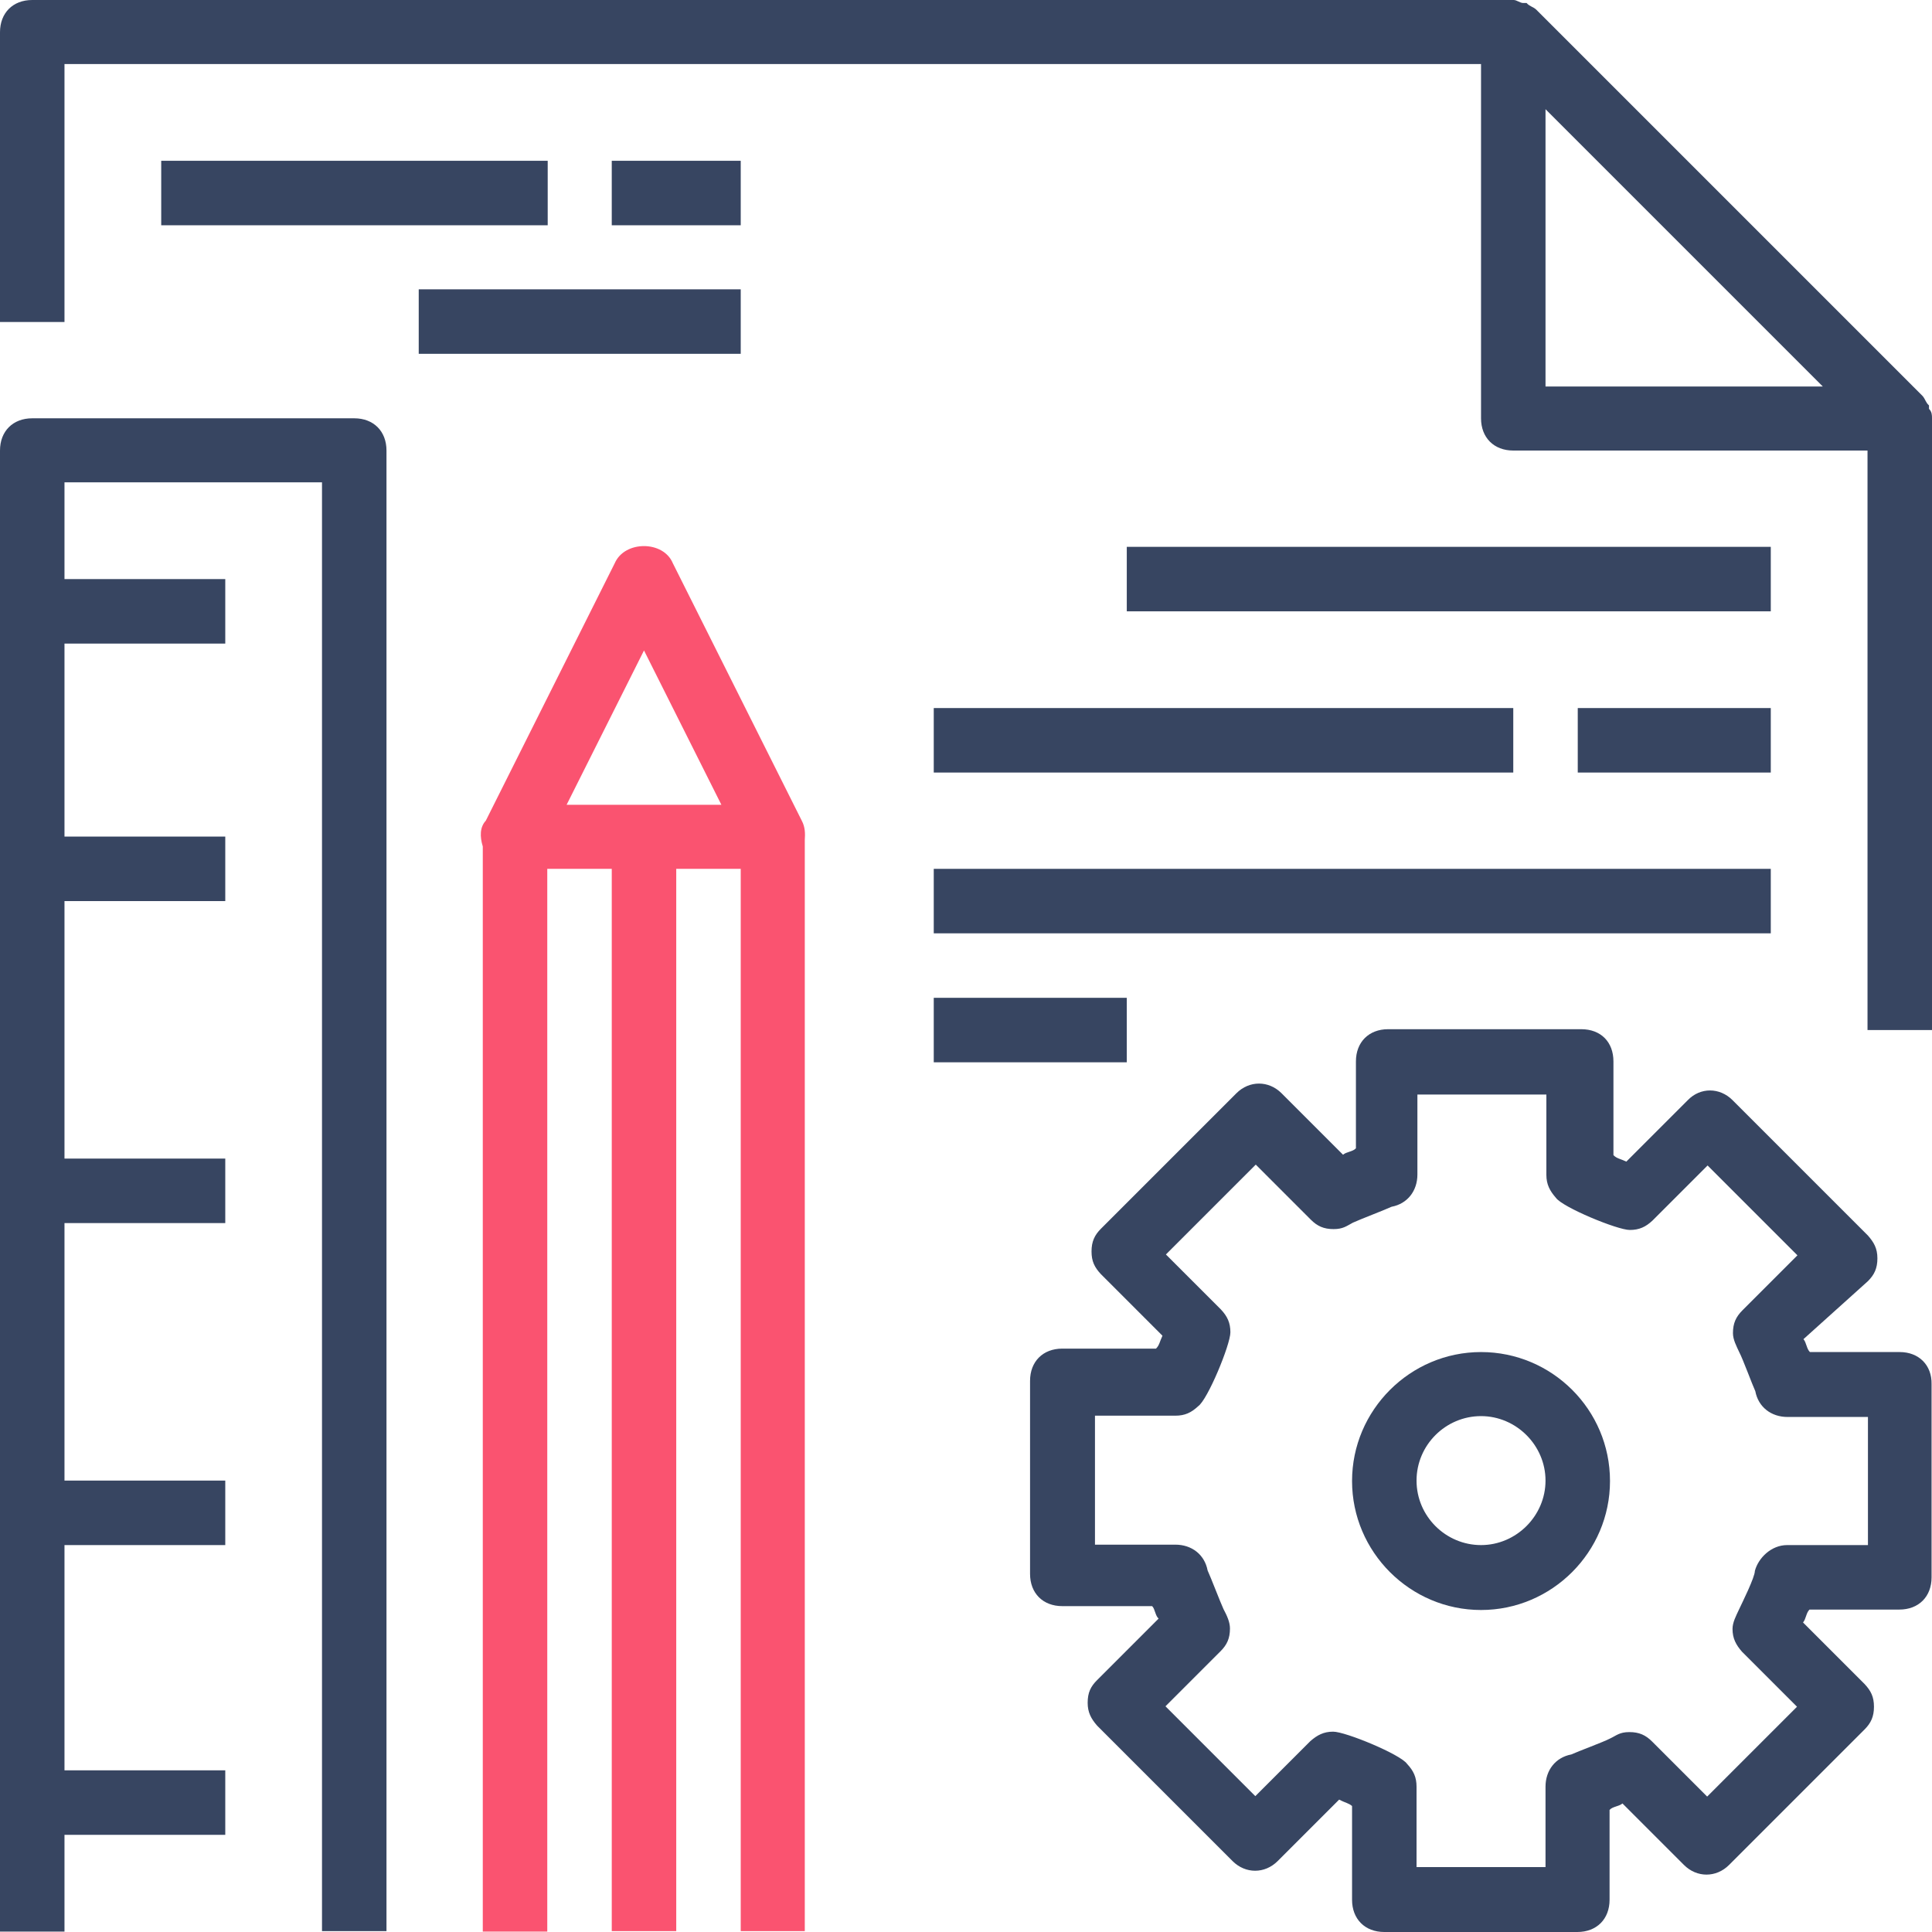
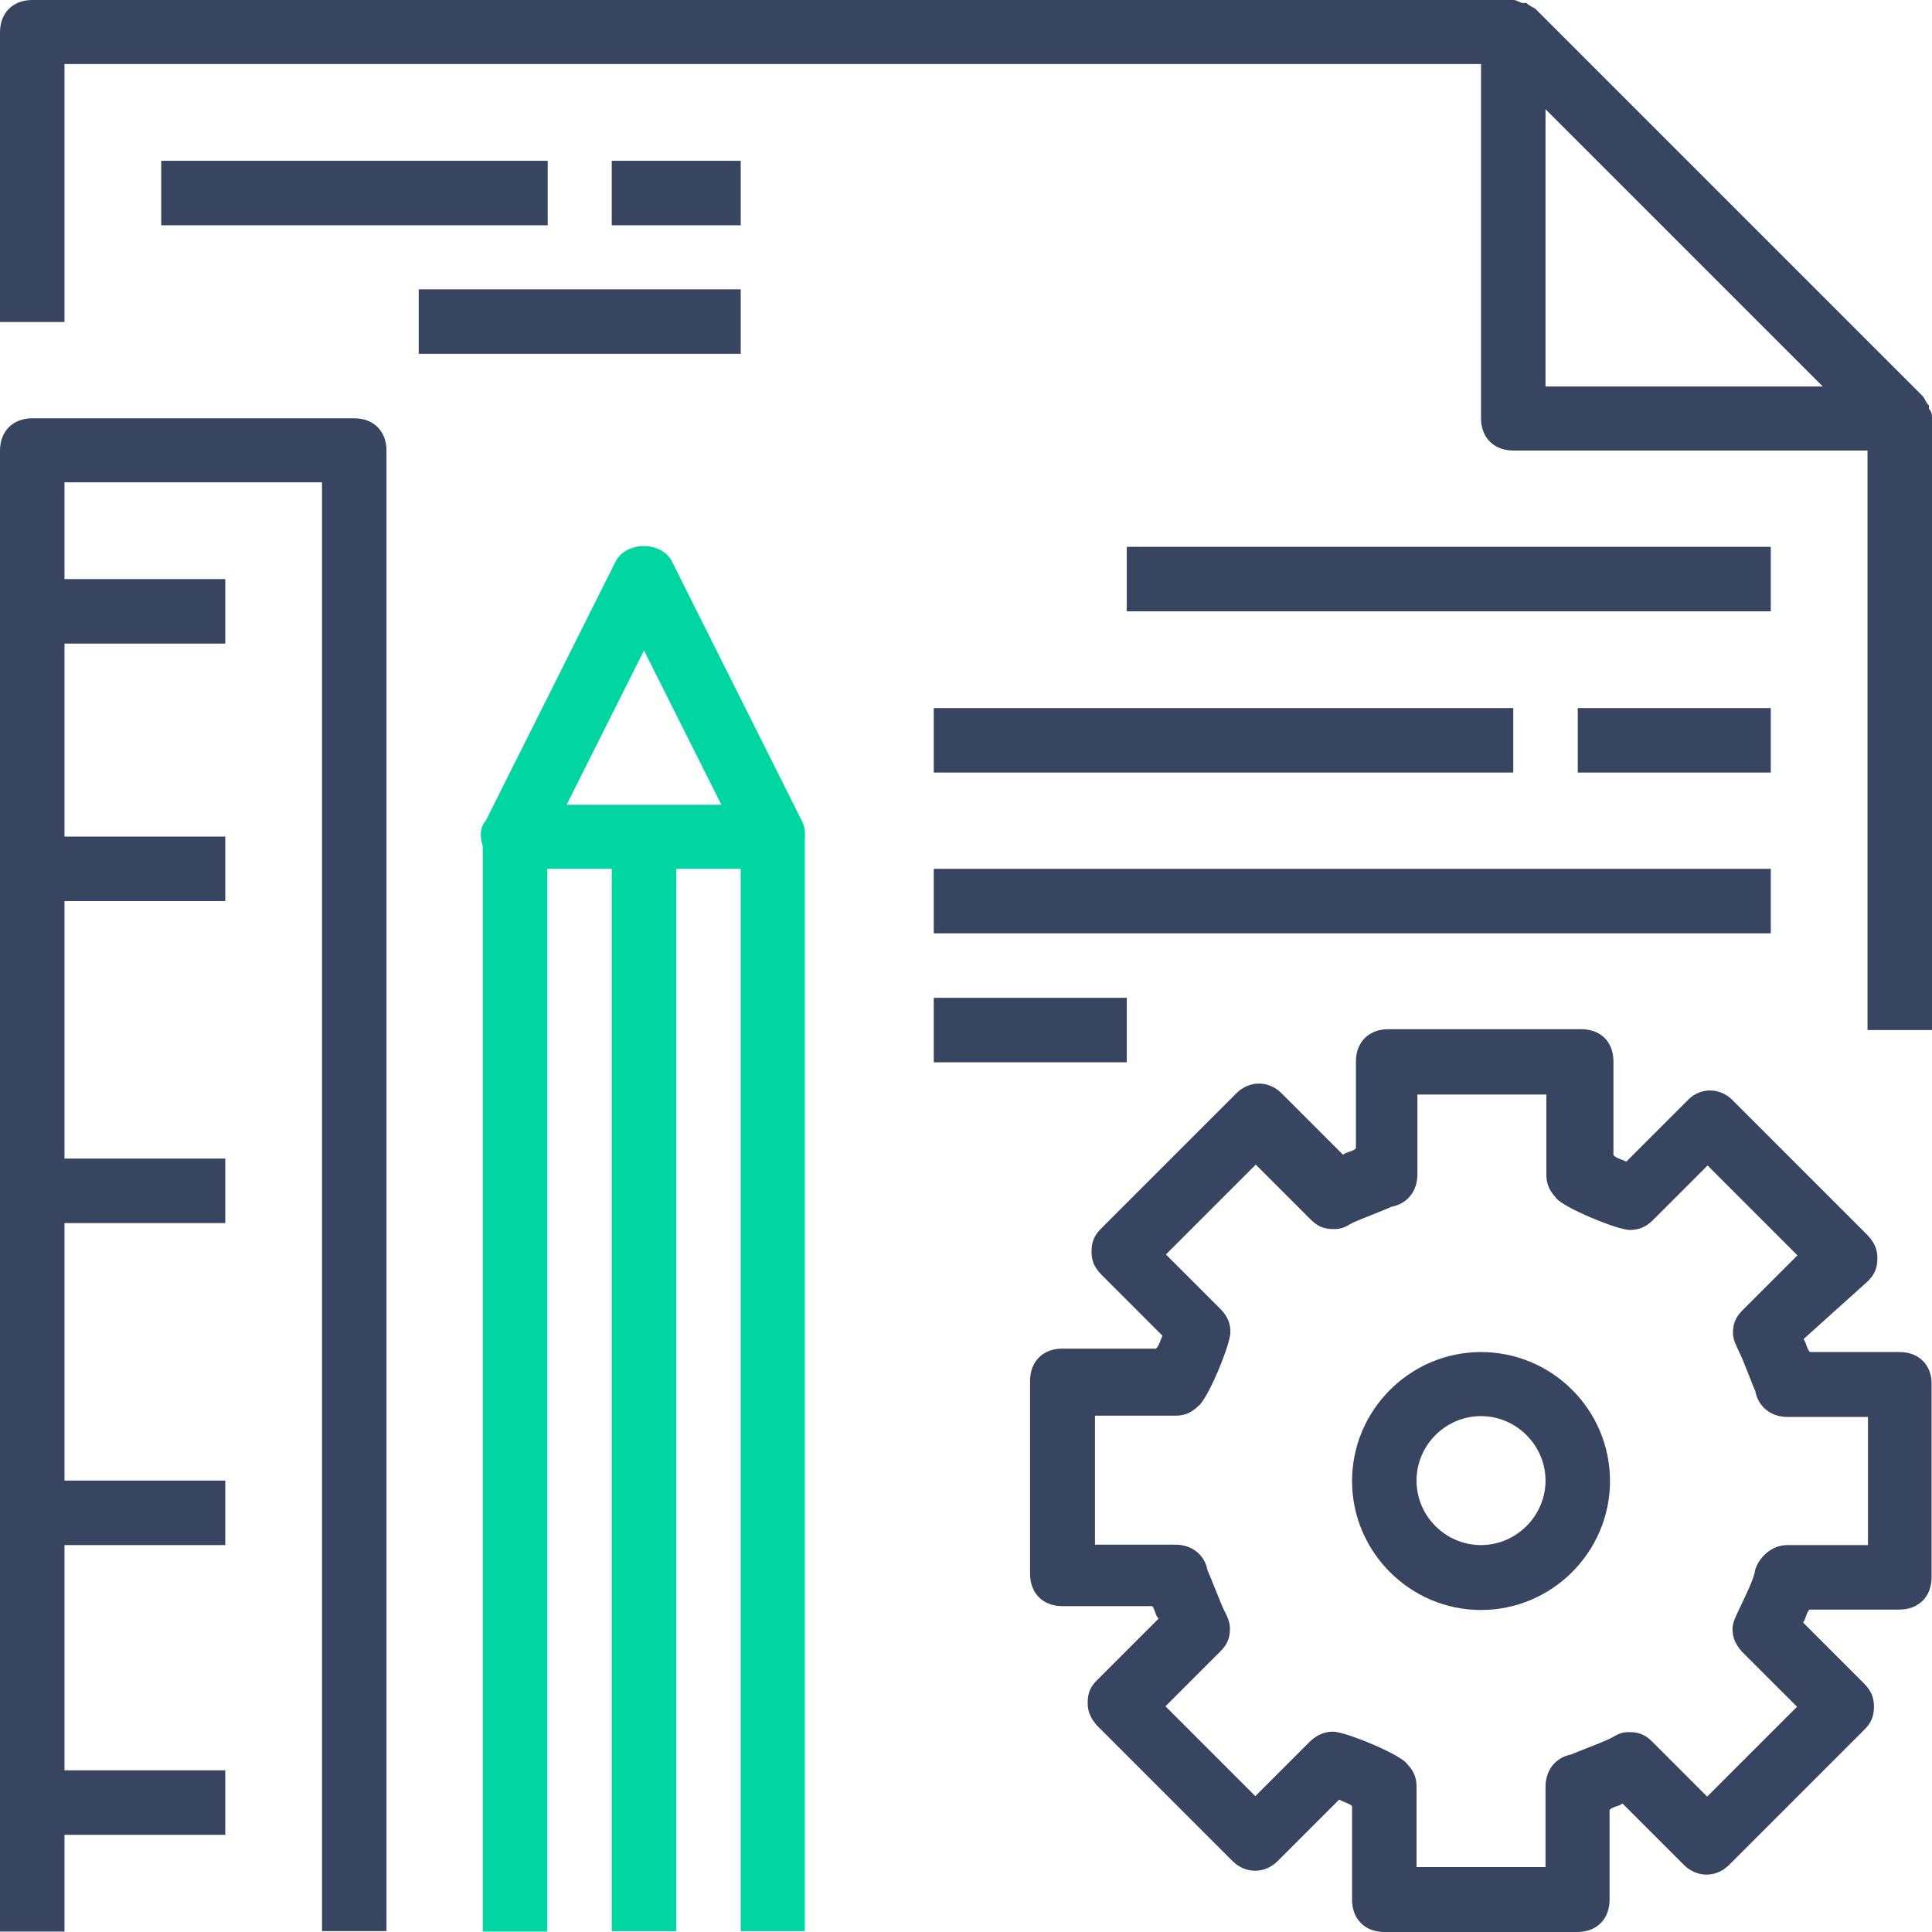
<svg xmlns="http://www.w3.org/2000/svg" version="1.1" id="Layer_1" x="0px" y="0px" viewBox="25 -24.4 449.3 449.4" style="enable-background:new 25 -24.4 449.3 449.4;" xml:space="preserve">
  <style type="text/css">
	.st0{fill:#374561;}
- 	.st1{fill:#FA5370;}
+ 	.st1{fill:#01D6A2;}
</style>
  <g>
    <path class="st0" d="M474.4,72.9c0-0.7,0-1.5-0.7-2.2v-0.8c-0.8-0.7-0.8-1.4-1.5-2.2l-89.9-89.9c-0.8-0.7-1.5-0.7-2.2-1.5h-0.8   c-0.7,0-1.5-0.7-2.2-0.7H32.5c-4.5,0-7.5,3-7.5,7.5v67.4h15v-60h329.5v82.4c0,4.5,3,7.5,7.5,7.5h82.4v134.8h15V72.9z M384.5,65.4V1   L449,65.5h-64.5V65.4z" />
    <path class="st0" d="M466.9,290.1H446c-0.8-0.8-0.8-2.2-1.5-3l15-13.5c1.5-1.5,2.2-3,2.2-5.3s-0.8-3.7-2.2-5.3L428,231.5   c-3-3-7.5-3-10.4,0l-14.3,14.3c-1.5-0.7-2.2-0.7-3-1.5v-21.8c0-4.5-2.9-7.5-7.5-7.5h-44.9c-4.5,0-7.5,3-7.5,7.5v20.2   c-0.7,0.8-2.2,0.8-3,1.5l-14.3-14.3c-3-3-7.5-3-10.5,0l-31.5,31.5c-1.5,1.5-2.2,3-2.2,5.3s0.7,3.7,2.2,5.3l14.3,14.3   c-0.7,1.5-0.7,2.2-1.5,3h-21.8c-4.5,0-7.5,3-7.5,7.5v44.9c0,4.5,3,7.5,7.5,7.5H293c0.7,0.7,0.7,2.2,1.5,2.9l-14.3,14.3   c-1.5,1.5-2.2,2.9-2.2,5.3c0,2.2,0.8,3.7,2.2,5.3l31.5,31.5c3,3,7.5,3,10.5,0l14.3-14.3c1.5,0.8,2.2,0.8,3,1.5v21.8   c0,4.5,3,7.5,7.5,7.5h44.9c4.5,0,7.5-3,7.5-7.5v-20.9c0.7-0.8,2.2-0.8,3-1.5l14.3,14.3c3,3,7.5,3,10.5,0l31.5-31.5   c1.5-1.5,2.2-3,2.2-5.3s-0.7-3.7-2.2-5.3L444.4,353c0.7-0.8,0.7-2.2,1.5-3h20.9c4.5,0,7.5-3,7.5-7.5v-44.9   C474.4,293.1,471.3,290.1,466.9,290.1L466.9,290.1z M459.4,335h-18.7c-3.7,0-6.7,3-7.5,6c0,1.5-3,7.5-3.7,9s-1.5,3-1.5,4.5   c0,2.2,0.8,3.7,2.2,5.3l12.8,12.8l-20.9,20.9l-12.8-12.8c-1.5-1.5-3-2.2-5.3-2.2s-3,0.8-4.5,1.5c-1.5,0.8-7.5,3-9,3.7   c-3.7,0.7-6,3.7-6,7.5v18.7h-30v-18.7c0-2.2-0.7-3.7-2.2-5.3c-1.5-2.2-14.3-7.5-17.2-7.5c-2.2,0-3.7,0.8-5.3,2.2L317,393.4   l-20.9-20.9l12.8-12.8c1.5-1.5,2.2-3,2.2-5.3c0-1.5-0.7-3-1.5-4.5c-0.7-1.5-3-7.5-3.7-9c-0.7-3.7-3.7-6-7.5-6h-18.7v-30h18.7   c2.2,0,3.7-0.7,5.3-2.2c2.2-1.5,7.5-14.3,7.5-17.2c0-2.2-0.7-3.7-2.2-5.3l-12.8-12.8l20.9-20.9l12.8,12.8c1.5,1.5,3,2.2,5.3,2.2   c2.2,0,3-0.7,4.5-1.5c1.5-0.7,7.5-3,9-3.7c3.7-0.7,6-3.7,6-7.5v-18.6h30v18.7c0,2.2,0.8,3.7,2.2,5.3c1.5,2.2,14.3,7.5,17.2,7.5   c2.2,0,3.7-0.7,5.3-2.2l12.8-12.8l20.9,20.9l-12.8,12.8c-1.5,1.5-2.2,3-2.2,5.3c0,1.5,0.8,3,1.5,4.5c0.8,1.5,3,7.5,3.7,9   c0.7,3.7,3.7,6,7.5,6h18.7V335H459.4z" />
    <path class="st0" d="M369.5,290.1c-16.5,0-30,13.5-30,30s13.5,30,30,30s30-13.5,30-30C399.5,303.5,386,290.1,369.5,290.1   L369.5,290.1z M369.5,335c-8.2,0-15-6.7-15-15s6.8-15,15-15s15,6.8,15,15S377.7,335,369.5,335L369.5,335z" />
    <path class="st1" d="M211.5,166.5l-30-59.9c-2.2-5.3-11.2-5.3-13.5,0l-30,59.9c-1.4,1.5-1.4,3.7-0.7,6v252.4h15V177.7h15v247.1h15   V177.7h15v247.1h14.9V171C212.3,169.5,212.3,168,211.5,166.5L211.5,166.5z M156.8,162.8l18-35.9l18,35.9H156.8z" />
    <path class="st0" d="M107.4,72.9H32.5c-4.5,0-7.5,3-7.5,7.5v344.5h15v-22.5h37.4v-15H40V335h37.4v-15H40v-59.9h37.4v-15H40v-59.9   h37.4v-15H40v-44.9h37.4v-15H40V87.8h59.9v337h15V80.4C114.9,75.9,111.9,72.9,107.4,72.9L107.4,72.9z" />
    <rect x="62.5" y="13" class="st0" width="89.9" height="15" />
    <rect x="167.3" y="13" class="st0" width="30" height="15" />
    <rect x="122.4" y="42.9" class="st0" width="74.9" height="15" />
    <rect x="287.1" y="102.8" class="st0" width="149.8" height="15" />
    <rect x="242.2" y="140.3" class="st0" width="134.8" height="15" />
    <rect x="242.2" y="177.7" class="st0" width="194.7" height="15" />
    <rect x="242.2" y="207.7" class="st0" width="44.9" height="15" />
    <rect x="392" y="140.3" class="st0" width="44.9" height="15" />
  </g>
</svg>
